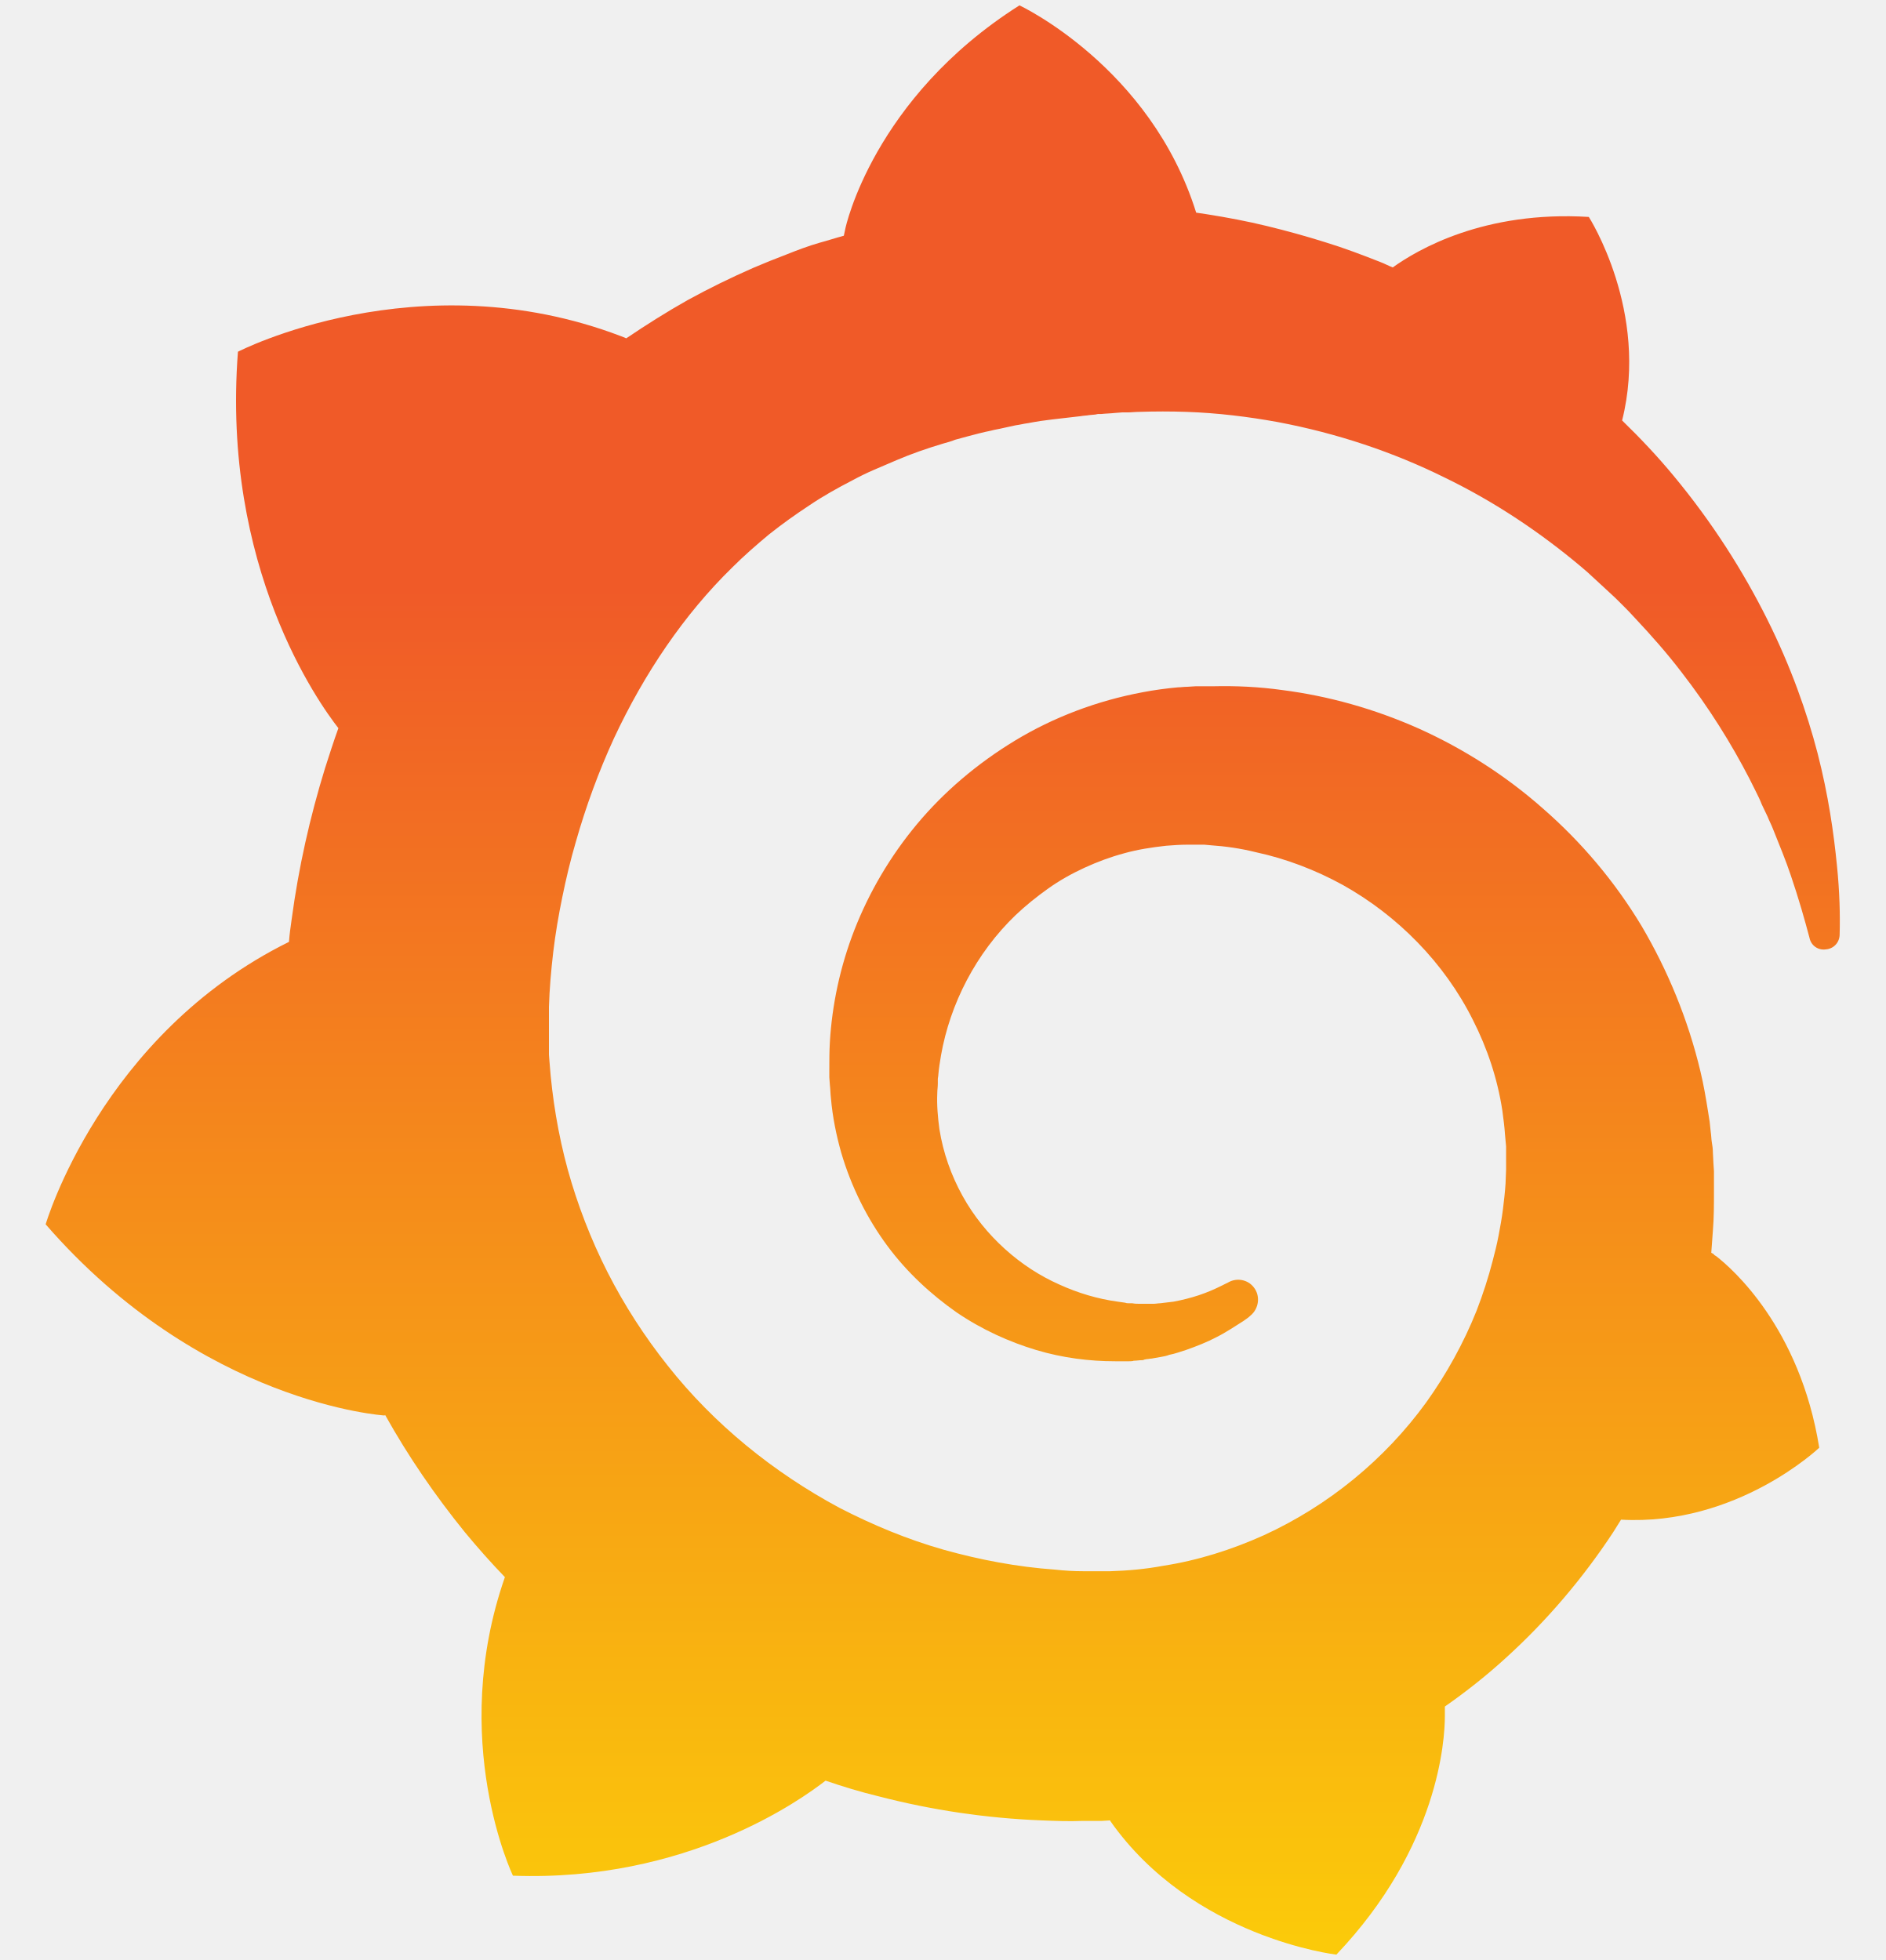
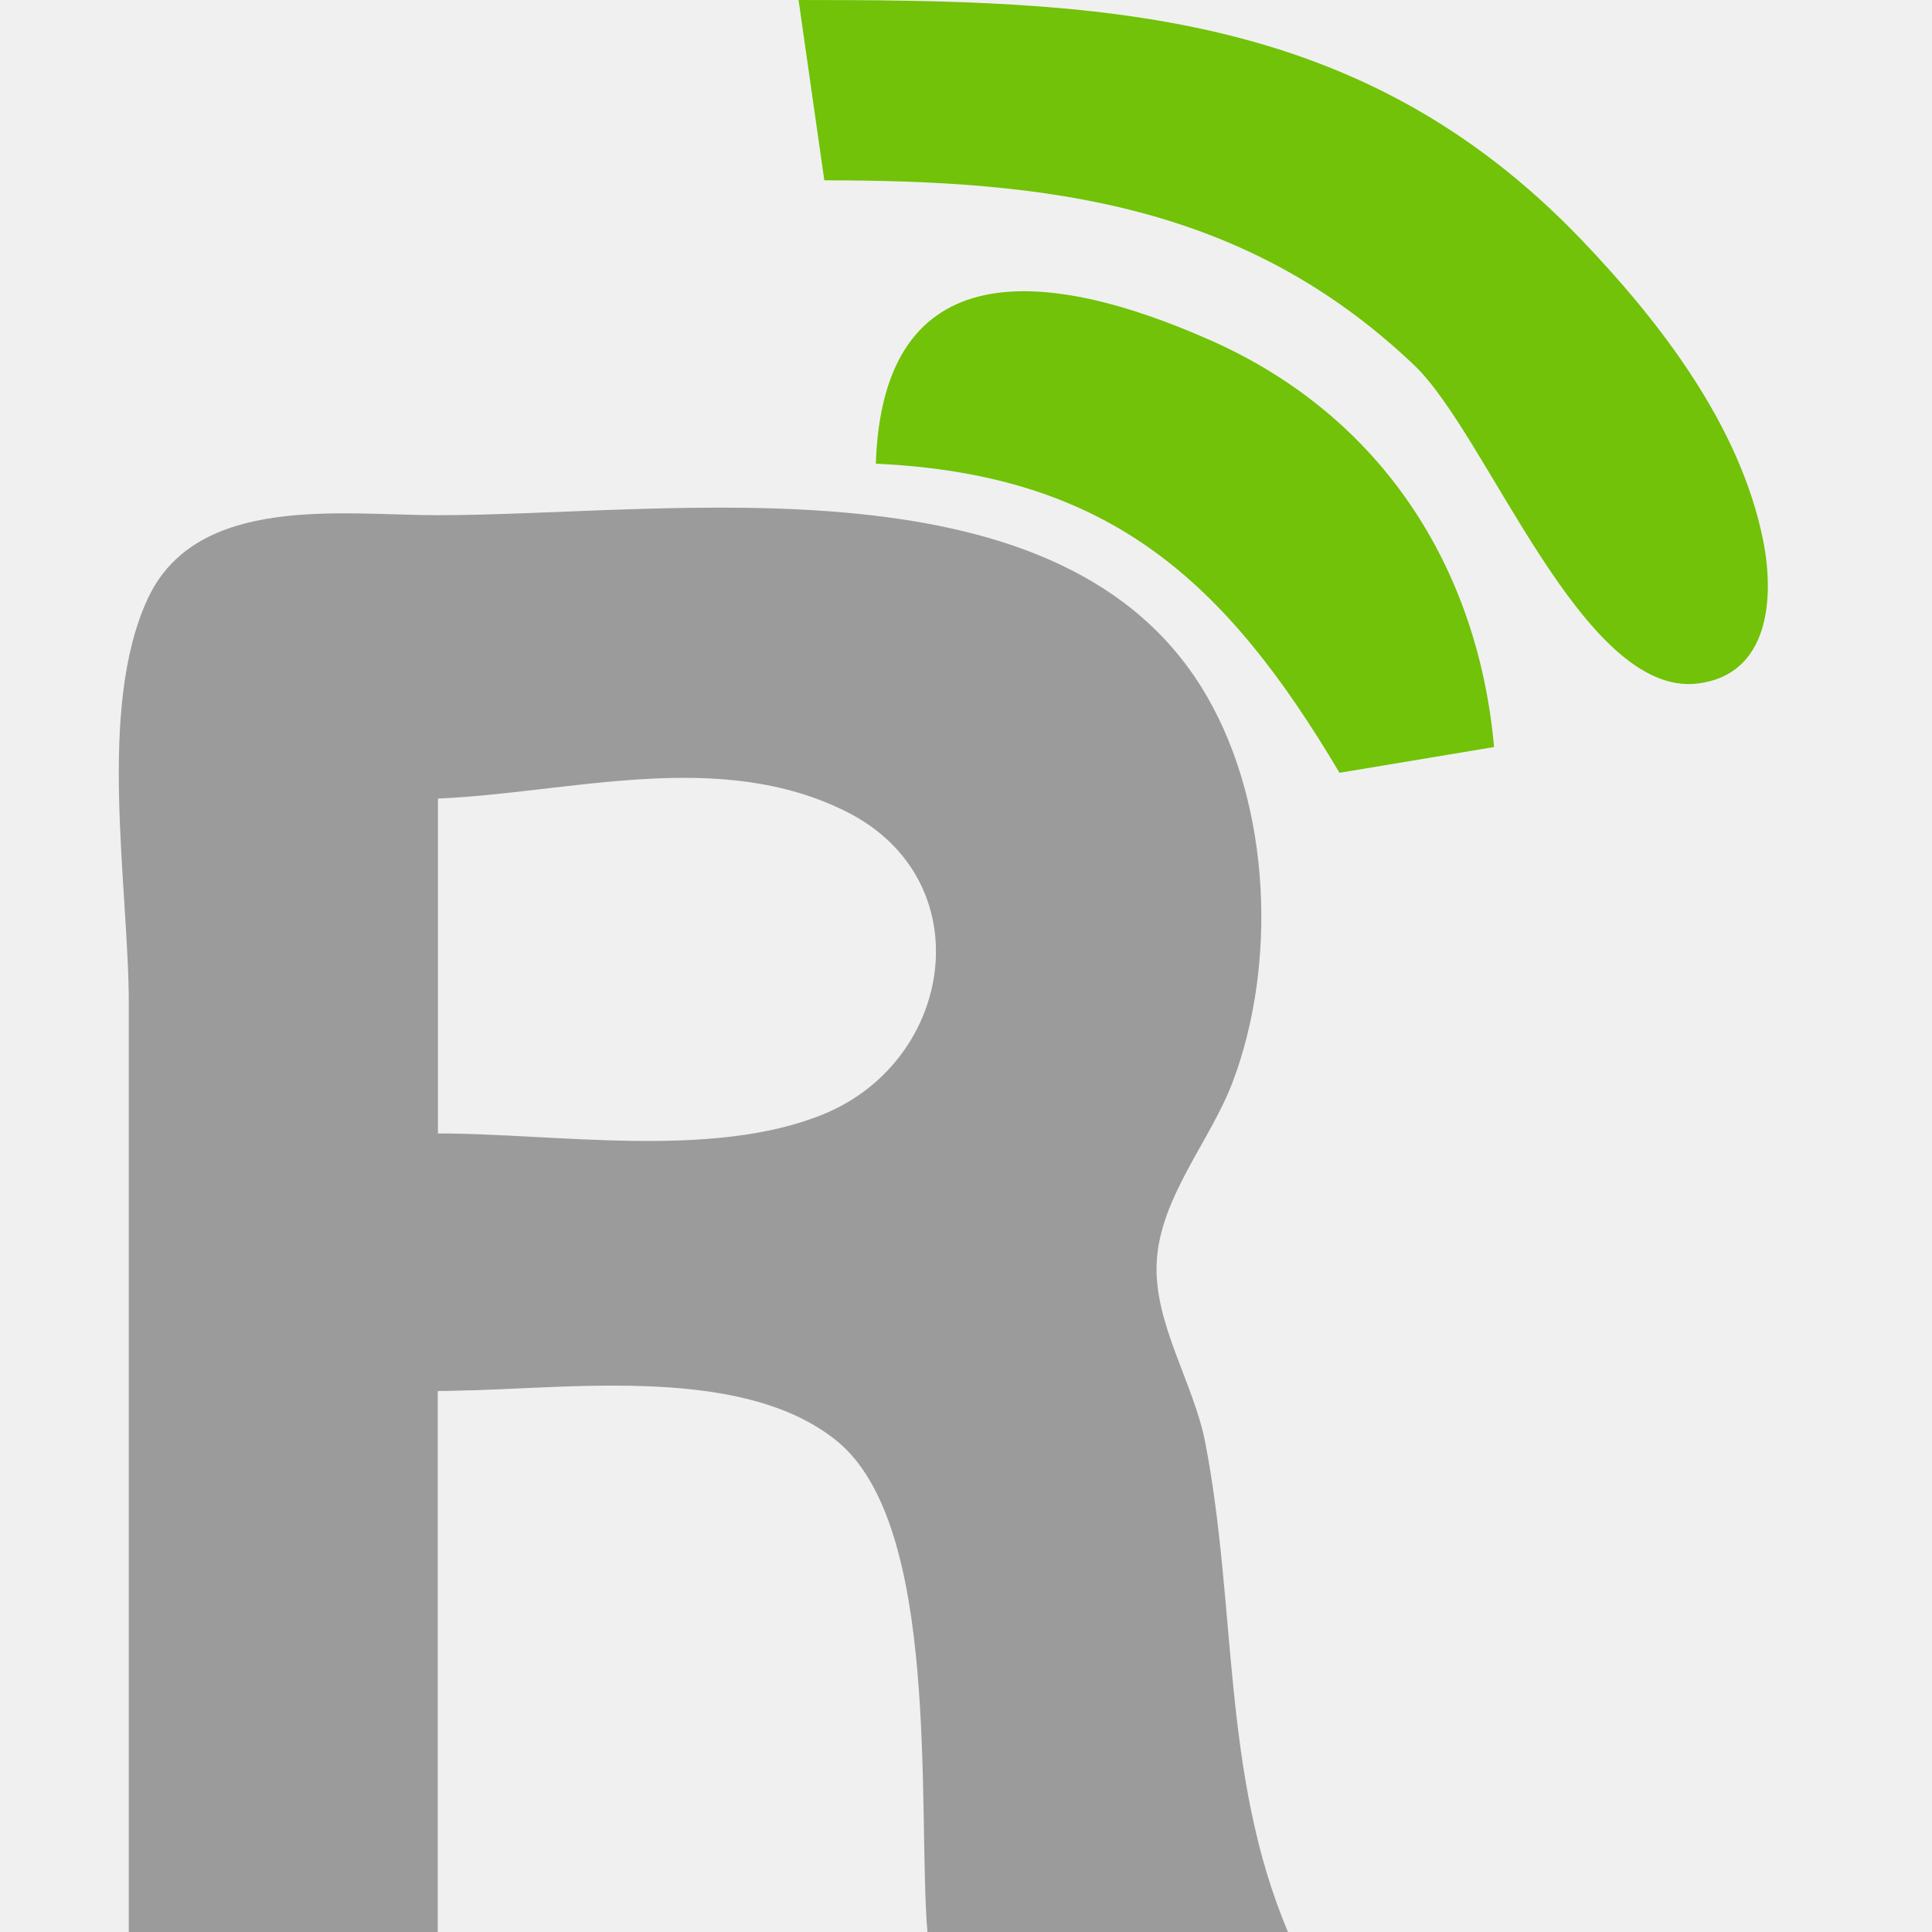
- <svg xmlns="http://www.w3.org/2000/svg" version="1.1" id="Layer_1" x="0px" y="0px" width="351px" height="365px" viewBox="0 0 351 365" style="enable-background:new 0 0 351 365;" xml:space="preserve">
-   <style type="text/css">
- 	.st0{fill:url(#SVGID_1_);}
- </style>
-   <g id="Layer_1_1_">
- </g>
-   <linearGradient id="SVGID_1_" gradientUnits="userSpaceOnUse" x1="175.5" y1="30%" x2="175.5" y2="99%">
-     <stop offset="0" style="stop-color:#F05A28" />
-     <stop offset="1" style="stop-color:#FBCA0A" />
-   </linearGradient>
-   <path class="st0" d="M342,161.2c-0.6-6.1-1.6-13.1-3.6-20.9c-2-7.7-5-16.2-9.4-25c-4.4-8.8-10.1-17.9-17.5-26.8  c-2.9-3.5-6.1-6.9-9.5-10.2c5.1-20.3-6.2-37.9-6.2-37.9c-19.5-1.2-31.9,6.1-36.5,9.4c-0.8-0.3-1.5-0.7-2.3-1  c-3.3-1.3-6.7-2.6-10.3-3.7c-3.5-1.1-7.1-2.1-10.8-3c-3.7-0.9-7.4-1.6-11.2-2.2c-0.7-0.1-1.3-0.2-2-0.3  c-8.5-27.2-32.9-38.6-32.9-38.6c-27.3,17.3-32.4,41.5-32.4,41.5s-0.1,0.5-0.3,1.4c-1.5,0.4-3,0.9-4.5,1.3c-2.1,0.6-4.2,1.4-6.2,2.2  c-2.1,0.8-4.1,1.6-6.2,2.5c-4.1,1.8-8.2,3.8-12.2,6c-3.9,2.2-7.7,4.6-11.4,7.1c-0.5-0.2-1-0.4-1-0.4c-37.8-14.4-71.3,2.9-71.3,2.9  c-3.1,40.2,15.1,65.5,18.7,70.1c-0.9,2.5-1.7,5-2.5,7.5c-2.8,9.1-4.9,18.4-6.2,28.1c-0.2,1.4-0.4,2.8-0.5,4.2  C18.8,192.7,8.5,228,8.5,228c29.1,33.5,63.1,35.6,63.1,35.6c0,0,0.1-0.1,0.1-0.1c4.3,7.7,9.3,15,14.9,21.9c2.4,2.9,4.8,5.6,7.4,8.3  c-10.6,30.4,1.5,55.6,1.5,55.6c32.4,1.2,53.7-14.2,58.2-17.7c3.2,1.1,6.5,2.1,9.8,2.9c10,2.6,20.2,4.1,30.4,4.5  c2.5,0.1,5.1,0.2,7.6,0.1l1.2,0l0.8,0l1.6,0l1.6-0.1l0,0.1c15.3,21.8,42.1,24.9,42.1,24.9c19.1-20.1,20.2-40.1,20.2-44.4l0,0  c0,0,0-0.1,0-0.3c0-0.4,0-0.6,0-0.6l0,0c0-0.3,0-0.6,0-0.9c4-2.8,7.8-5.8,11.4-9.1c7.6-6.9,14.3-14.8,19.9-23.3  c0.5-0.8,1-1.6,1.5-2.4c21.6,1.2,36.9-13.4,36.9-13.4c-3.6-22.5-16.4-33.5-19.1-35.6l0,0c0,0-0.1-0.1-0.3-0.2  c-0.2-0.1-0.2-0.2-0.2-0.2c0,0,0,0,0,0c-0.1-0.1-0.3-0.2-0.5-0.3c0.1-1.4,0.2-2.7,0.3-4.1c0.2-2.4,0.2-4.9,0.2-7.3l0-1.8l0-0.9  l0-0.5c0-0.6,0-0.4,0-0.6l-0.1-1.5l-0.1-2c0-0.7-0.1-1.3-0.2-1.9c-0.1-0.6-0.1-1.3-0.2-1.9l-0.2-1.9l-0.3-1.9  c-0.4-2.5-0.8-4.9-1.4-7.4c-2.3-9.7-6.1-18.9-11-27.2c-5-8.3-11.2-15.6-18.3-21.8c-7-6.2-14.9-11.2-23.1-14.9  c-8.3-3.7-16.9-6.1-25.5-7.2c-4.3-0.6-8.6-0.8-12.9-0.7l-1.6,0l-0.4,0c-0.1,0-0.6,0-0.5,0l-0.7,0l-1.6,0.1c-0.6,0-1.2,0.1-1.7,0.1  c-2.2,0.2-4.4,0.5-6.5,0.9c-8.6,1.6-16.7,4.7-23.8,9c-7.1,4.3-13.3,9.6-18.3,15.6c-5,6-8.9,12.7-11.6,19.6c-2.7,6.9-4.2,14.1-4.6,21  c-0.1,1.7-0.1,3.5-0.1,5.2c0,0.4,0,0.9,0,1.3l0.1,1.4c0.1,0.8,0.1,1.7,0.2,2.5c0.3,3.5,1,6.9,1.9,10.1c1.9,6.5,4.9,12.4,8.6,17.4  c3.7,5,8.2,9.1,12.9,12.4c4.7,3.2,9.8,5.5,14.8,7c5,1.5,10,2.1,14.7,2.1c0.6,0,1.2,0,1.7,0c0.3,0,0.6,0,0.9,0c0.3,0,0.6,0,0.9-0.1  c0.5,0,1-0.1,1.5-0.1c0.1,0,0.3,0,0.4-0.1l0.5-0.1c0.3,0,0.6-0.1,0.9-0.1c0.6-0.1,1.1-0.2,1.7-0.3c0.6-0.1,1.1-0.2,1.6-0.4  c1.1-0.2,2.1-0.6,3.1-0.9c2-0.7,4-1.5,5.7-2.4c1.8-0.9,3.4-2,5-3c0.4-0.3,0.9-0.6,1.3-1c1.6-1.3,1.9-3.7,0.6-5.3  c-1.1-1.4-3.1-1.8-4.7-0.9c-0.4,0.2-0.8,0.4-1.2,0.6c-1.4,0.7-2.8,1.3-4.3,1.8c-1.5,0.5-3.1,0.9-4.7,1.2c-0.8,0.1-1.6,0.2-2.5,0.3  c-0.4,0-0.8,0.1-1.3,0.1c-0.4,0-0.9,0-1.2,0c-0.4,0-0.8,0-1.2,0c-0.5,0-1,0-1.5-0.1c0,0-0.3,0-0.1,0l-0.2,0l-0.3,0  c-0.2,0-0.5,0-0.7-0.1c-0.5-0.1-0.9-0.1-1.4-0.2c-3.7-0.5-7.4-1.6-10.9-3.2c-3.6-1.6-7-3.8-10.1-6.6c-3.1-2.8-5.8-6.1-7.9-9.9  c-2.1-3.8-3.6-8-4.3-12.4c-0.3-2.2-0.5-4.5-0.4-6.7c0-0.6,0.1-1.2,0.1-1.8c0,0.2,0-0.1,0-0.1l0-0.2l0-0.5c0-0.3,0.1-0.6,0.1-0.9  c0.1-1.2,0.3-2.4,0.5-3.6c1.7-9.6,6.5-19,13.9-26.1c1.9-1.8,3.9-3.4,6-4.9c2.1-1.5,4.4-2.8,6.8-3.9c2.4-1.1,4.8-2,7.4-2.7  c2.5-0.7,5.1-1.1,7.8-1.4c1.3-0.1,2.6-0.2,4-0.2c0.4,0,0.6,0,0.9,0l1.1,0l0.7,0c0.3,0,0,0,0.1,0l0.3,0l1.1,0.1  c2.9,0.2,5.7,0.6,8.5,1.3c5.6,1.2,11.1,3.3,16.2,6.1c10.2,5.7,18.9,14.5,24.2,25.1c2.7,5.3,4.6,11,5.5,16.9c0.2,1.5,0.4,3,0.5,4.5  l0.1,1.1l0.1,1.1c0,0.4,0,0.8,0,1.1c0,0.4,0,0.8,0,1.1l0,1l0,1.1c0,0.7-0.1,1.9-0.1,2.6c-0.1,1.6-0.3,3.3-0.5,4.9  c-0.2,1.6-0.5,3.2-0.8,4.8c-0.3,1.6-0.7,3.2-1.1,4.7c-0.8,3.1-1.8,6.2-3,9.3c-2.4,6-5.6,11.8-9.4,17.1  c-7.7,10.6-18.2,19.2-30.2,24.7c-6,2.7-12.3,4.7-18.8,5.7c-3.2,0.6-6.5,0.9-9.8,1l-0.6,0l-0.5,0l-1.1,0l-1.6,0l-0.8,0  c0.4,0-0.1,0-0.1,0l-0.3,0c-1.8,0-3.5-0.1-5.3-0.3c-7-0.5-13.9-1.8-20.7-3.7c-6.7-1.9-13.2-4.6-19.4-7.8  c-12.3-6.6-23.4-15.6-32-26.5c-4.3-5.4-8.1-11.3-11.2-17.4c-3.1-6.1-5.6-12.6-7.4-19.1c-1.8-6.6-2.9-13.3-3.4-20.1l-0.1-1.3l0-0.3  l0-0.3l0-0.6l0-1.1l0-0.3l0-0.4l0-0.8l0-1.6l0-0.3c0,0,0,0.1,0-0.1l0-0.6c0-0.8,0-1.7,0-2.5c0.1-3.3,0.4-6.8,0.8-10.2  c0.4-3.4,1-6.9,1.7-10.3c0.7-3.4,1.5-6.8,2.5-10.2c1.9-6.7,4.3-13.2,7.1-19.3c5.7-12.2,13.1-23.1,22-31.8c2.2-2.2,4.5-4.2,6.9-6.2  c2.4-1.9,4.9-3.7,7.5-5.4c2.5-1.7,5.2-3.2,7.9-4.6c1.3-0.7,2.7-1.4,4.1-2c0.7-0.3,1.4-0.6,2.1-0.9c0.7-0.3,1.4-0.6,2.1-0.9  c2.8-1.2,5.7-2.2,8.7-3.1c0.7-0.2,1.5-0.4,2.2-0.7c0.7-0.2,1.5-0.4,2.2-0.6c1.5-0.4,3-0.8,4.5-1.1c0.7-0.2,1.5-0.3,2.3-0.5  c0.8-0.2,1.5-0.3,2.3-0.5c0.8-0.1,1.5-0.3,2.3-0.4l1.1-0.2l1.2-0.2c0.8-0.1,1.5-0.2,2.3-0.3c0.9-0.1,1.7-0.2,2.6-0.3  c0.7-0.1,1.9-0.2,2.6-0.3c0.5-0.1,1.1-0.1,1.6-0.2l1.1-0.1l0.5-0.1l0.6,0c0.9-0.1,1.7-0.1,2.6-0.2l1.3-0.1c0,0,0.5,0,0.1,0l0.3,0  l0.6,0c0.7,0,1.5-0.1,2.2-0.1c2.9-0.1,5.9-0.1,8.8,0c5.8,0.2,11.5,0.9,17,1.9c11.1,2.1,21.5,5.6,31,10.3  c9.5,4.6,17.9,10.3,25.3,16.5c0.5,0.4,0.9,0.8,1.4,1.2c0.4,0.4,0.9,0.8,1.3,1.2c0.9,0.8,1.7,1.6,2.6,2.4c0.9,0.8,1.7,1.6,2.5,2.4  c0.8,0.8,1.6,1.6,2.4,2.5c3.1,3.3,6,6.6,8.6,10c5.2,6.7,9.4,13.5,12.7,19.9c0.2,0.4,0.4,0.8,0.6,1.2c0.2,0.4,0.4,0.8,0.6,1.2  c0.4,0.8,0.8,1.6,1.1,2.4c0.4,0.8,0.7,1.5,1.1,2.3c0.3,0.8,0.7,1.5,1,2.3c1.2,3,2.4,5.9,3.3,8.6c1.5,4.4,2.6,8.3,3.5,11.7  c0.3,1.4,1.6,2.3,3,2.1c1.5-0.1,2.6-1.3,2.6-2.8C342.6,170.4,342.5,166.1,342,161.2z" />
+ <svg xmlns="http://www.w3.org/2000/svg" width="75" height="75">
+   <defs>
+     <mask id="hole">
+       <rect width="100%" height="100%" fill="white" />
+       <path style="fill:black; stroke:none;" d="M17 31L17 44C21.586 44 27.64 45.017 31.956 43.258C37.072 41.172 38.12 34.158 32.867 31.514C27.933 29.031 22.181 30.777 17 31M17 54L17 75L36 75C35.617 70.142 36.523 59.218 32.486 55.938C28.681 52.847 21.557 54 17 54z" />
+     </mask>
+   </defs>
+   <path style="fill:#71c208; stroke:none;" d="M31 0L32 7C40.654 7.001 48.322 7.908 54.907 14.185C57.756 16.901 61.435 27.087 65.907 26.534C68.7 26.189 68.884 23.186 68.448 20.995C67.563 16.541 64.453 12.504 61.384 9.3C52.758 0.293 42.628 0 31 0z" />
+   <path style="fill:#71c208; stroke:none;" d="M34 18C43.03 18.414 47.553 22.502 52 30L58 29C57.368 21.983 53.599 16.14 47 13.214C40.6 10.376 34.27 9.782 34 18z" />
+   <path style="fill:#9b9b9b; stroke:none;" mask="url(#hole)" d="M5 75L17 75L17 54C21.709 54 28.768 52.977 32.486 56.564C36.432 60.371 35.35 69.857 36 75L50 75C47.422 68.916 48.026 62.418 46.788 56C46.343 53.696 44.782 51.371 44.903 49C45.031 46.473 46.983 44.303 47.853 42C49.579 37.432 49.332 31.326 46.86 27.043C41.36 17.512 26.169 19.997 17 20C13.31 20.001 7.646 19.153 5.742 23.228C3.747 27.5 5 34.385 5 39L5 75z" />
</svg>
